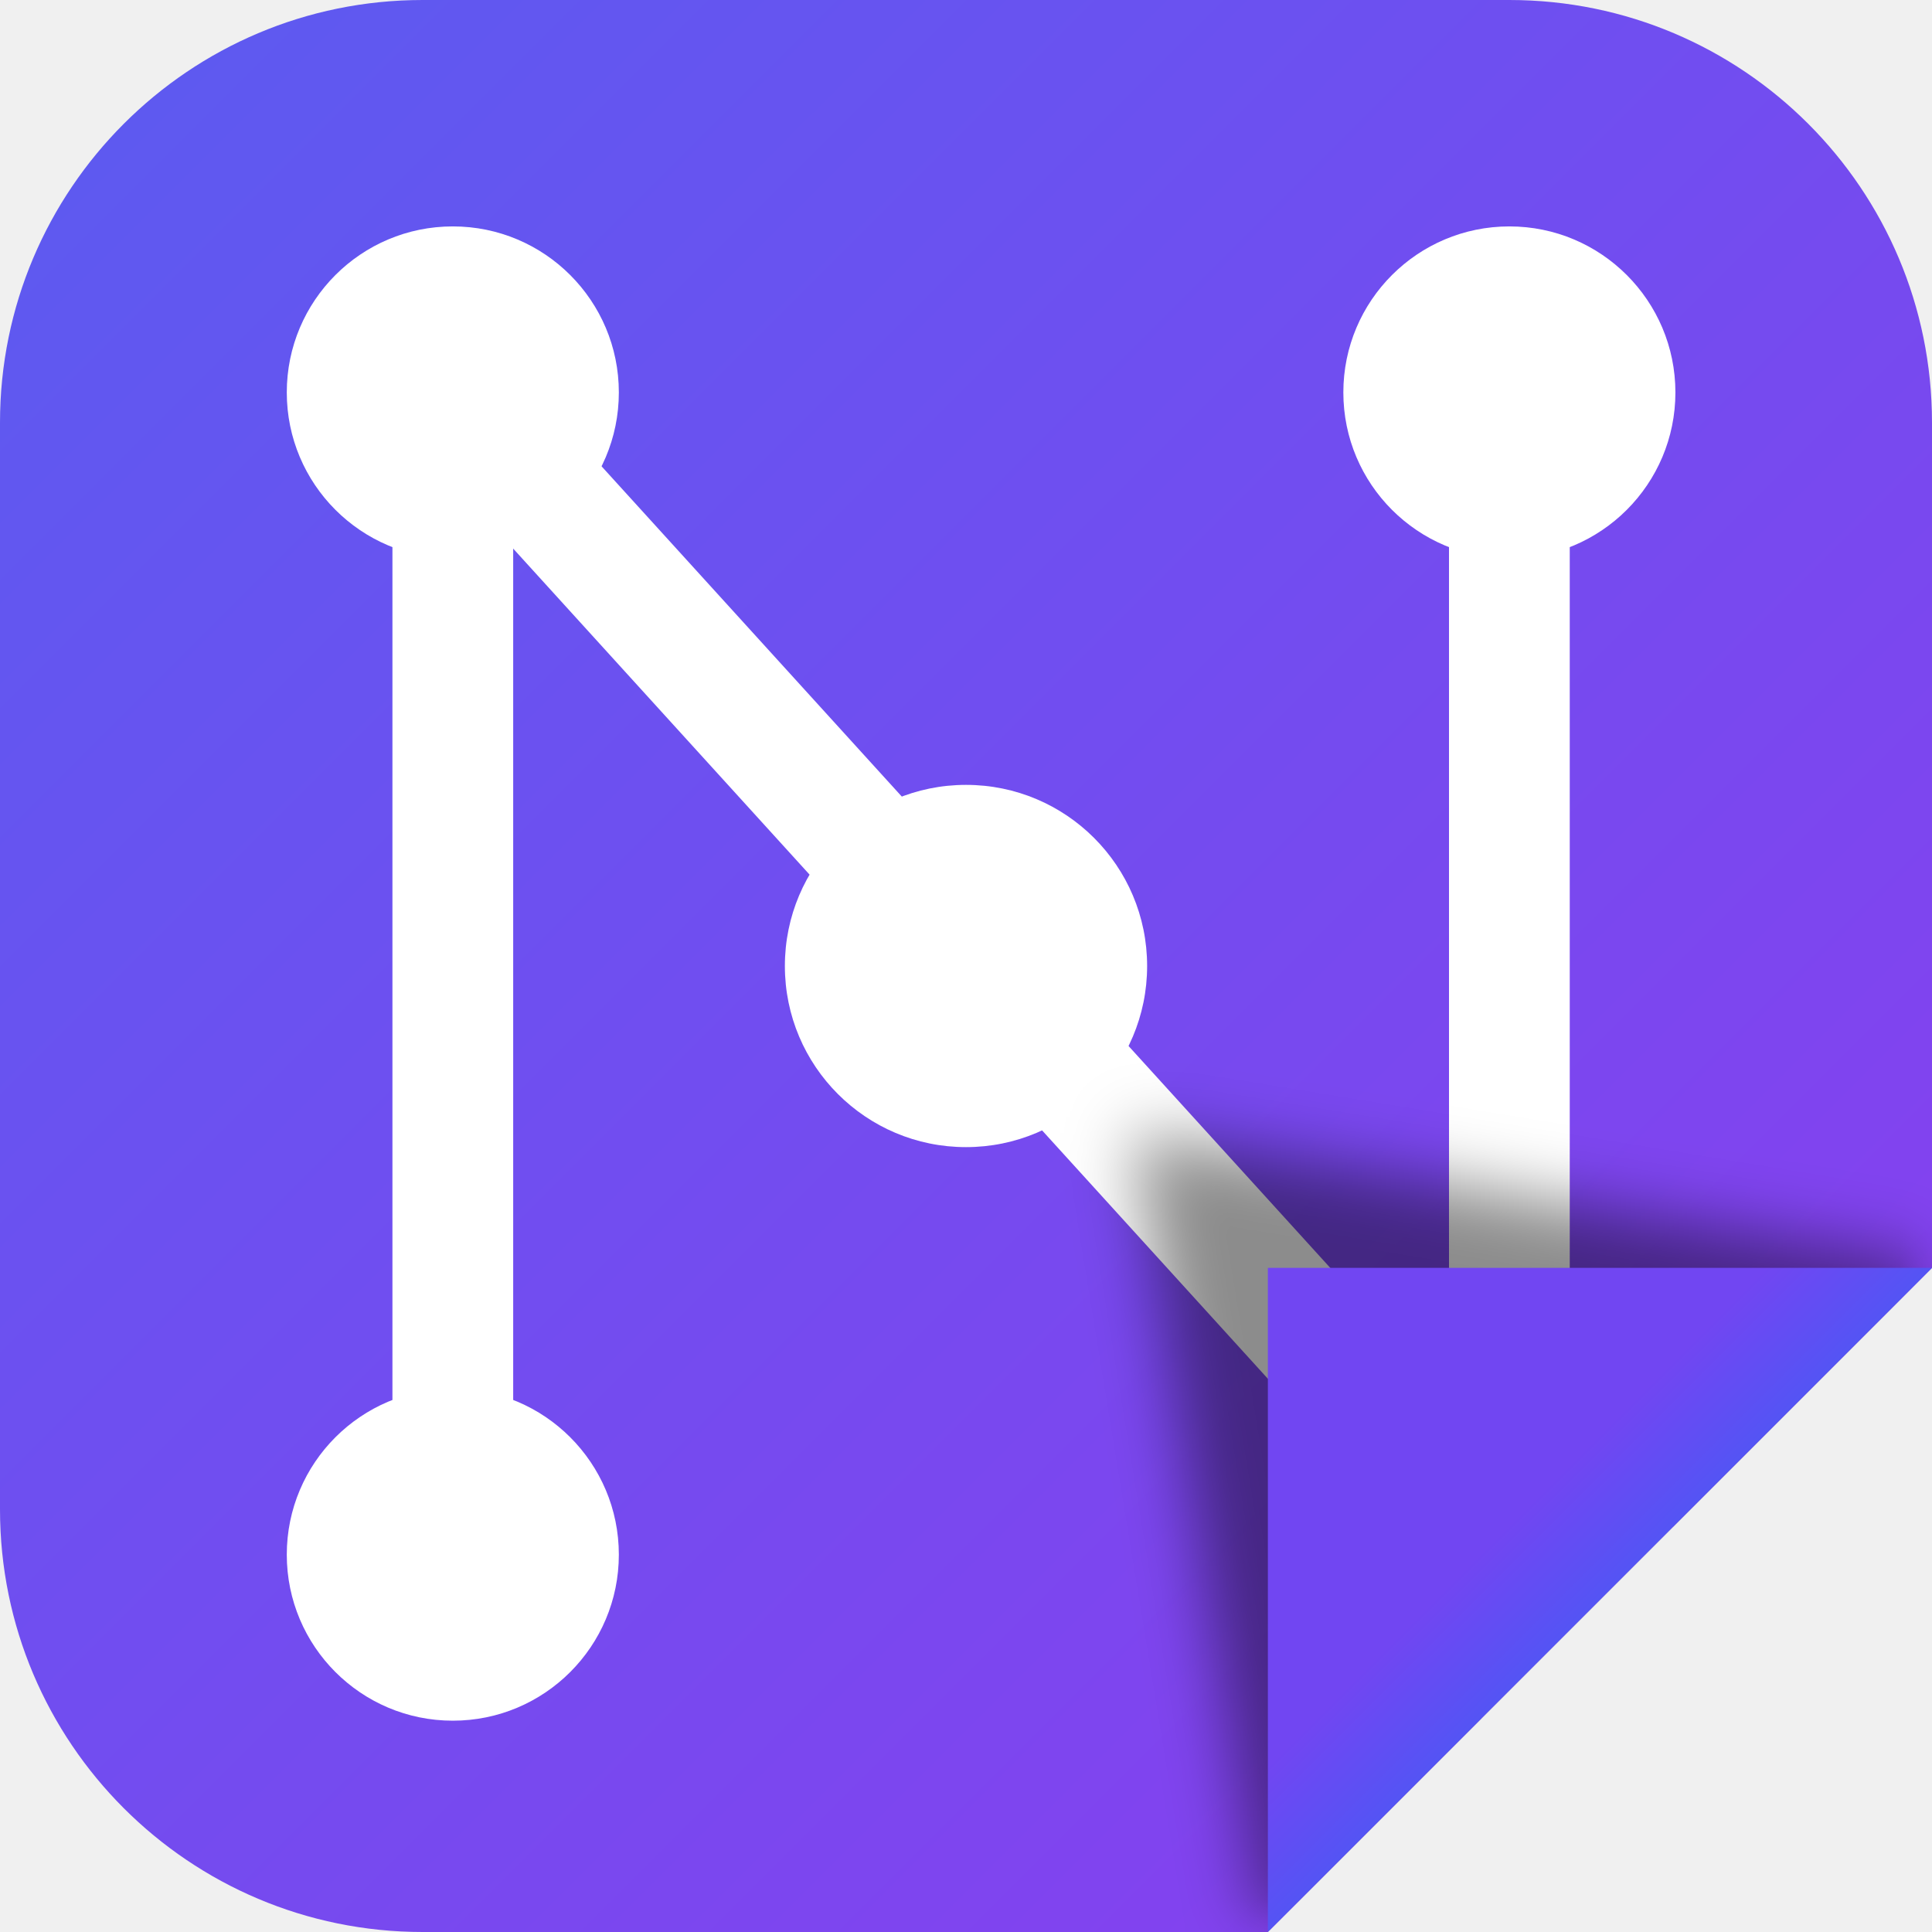
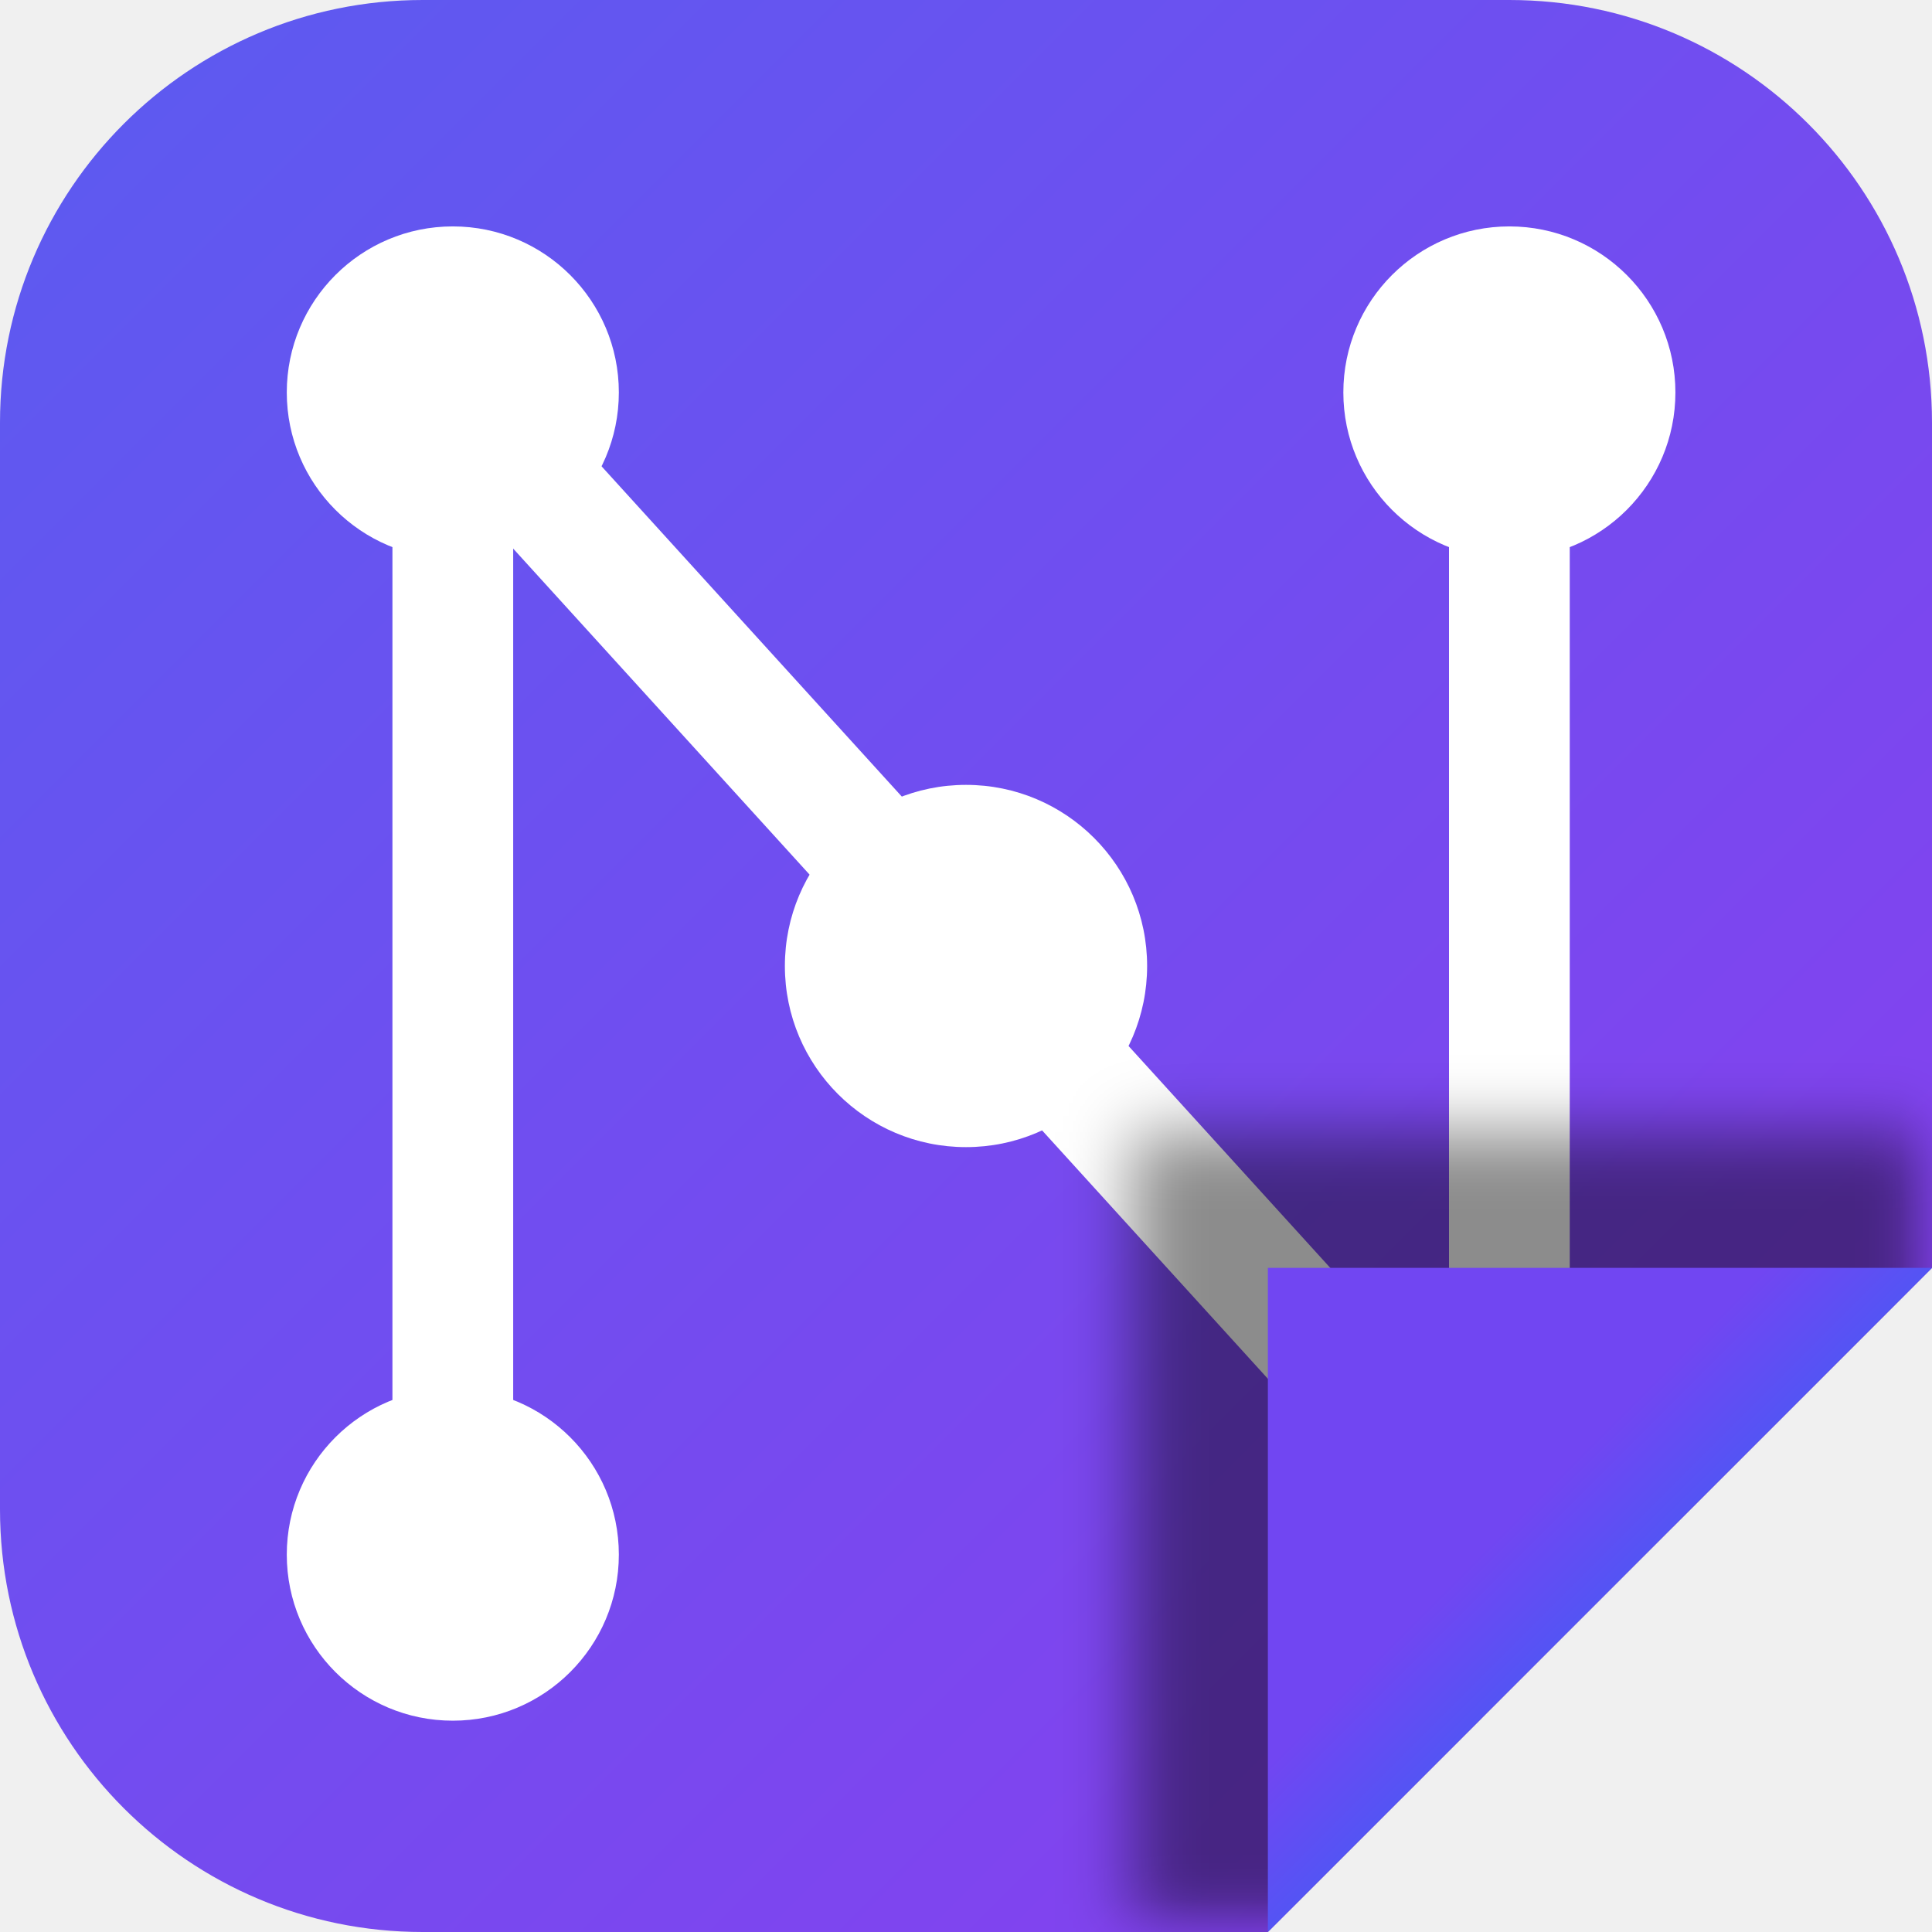
<svg xmlns="http://www.w3.org/2000/svg" viewBox="0 0 256 256" width="256" height="256" role="img" aria-label="NoteThink">
  <defs>
    <linearGradient id="bg" gradientUnits="userSpaceOnUse" x1="0" y1="0" x2="256" y2="256">
      <stop offset="0" stop-color="#5B5BF0" />
      <stop offset="1" stop-color="#8B3DEF" />
    </linearGradient>
    <linearGradient id="fold" gradientUnits="userSpaceOnUse" x1="212" y1="212" x2="168" y2="168">
      <stop offset="0" stop-color="#5454F4" />
      <stop offset="0.25" stop-color="#7146F2" />
      <stop offset="1" stop-color="#7146F2" />
    </linearGradient>
    <clipPath id="tile">
      <path d="M56 0 H200 A56 56 0 0 1 256 56 V168 L168 256 H56                A56 56 0 0 1 0 200 V56 A56 56 0 0 1 56 0 Z" />
    </clipPath>
    <filter id="foldShadow" x="-40%" y="-40%" width="180%" height="180%">
      <feGaussianBlur stdDeviation="4.5" />
    </filter>
  </defs>
  <path d="M56 0 H200 A56 56 0 0 1 256 56 V168 L168 256 H56            A56 56 0 0 1 0 200 V56 A56 56 0 0 1 56 0 Z" fill="url(#bg)" />
  <g clip-path="url(#tile)">
    <g stroke="#FFFFFF" stroke-width="16" stroke-linecap="round">
      <line x1="60" y1="52" x2="60" y2="206" />
      <line x1="60" y1="52" x2="200" y2="206" />
      <line x1="200" y1="52" x2="200" y2="206" />
    </g>
    <g fill="#FFFFFF">
      <circle cx="60" cy="52" r="22" />
      <circle cx="60" cy="206" r="22" />
      <circle cx="200" cy="52" r="22" />
      <circle cx="128" cy="128" r="24" />
      <circle cx="200" cy="206" r="22" />
    </g>
-     <path d="M260 168 L150 150 L168 260 Z" fill="#000000" fill-opacity="0.45" filter="url(#foldShadow)" />
+     <path d="M262 150 L150 150 L150 262 L262 262 Z" fill="#000000" fill-opacity="0.45" filter="url(#foldShadow)" />
  </g>
  <path d="M256 168 L168 168 L168 256 Z" fill="url(#fold)" />
</svg>
